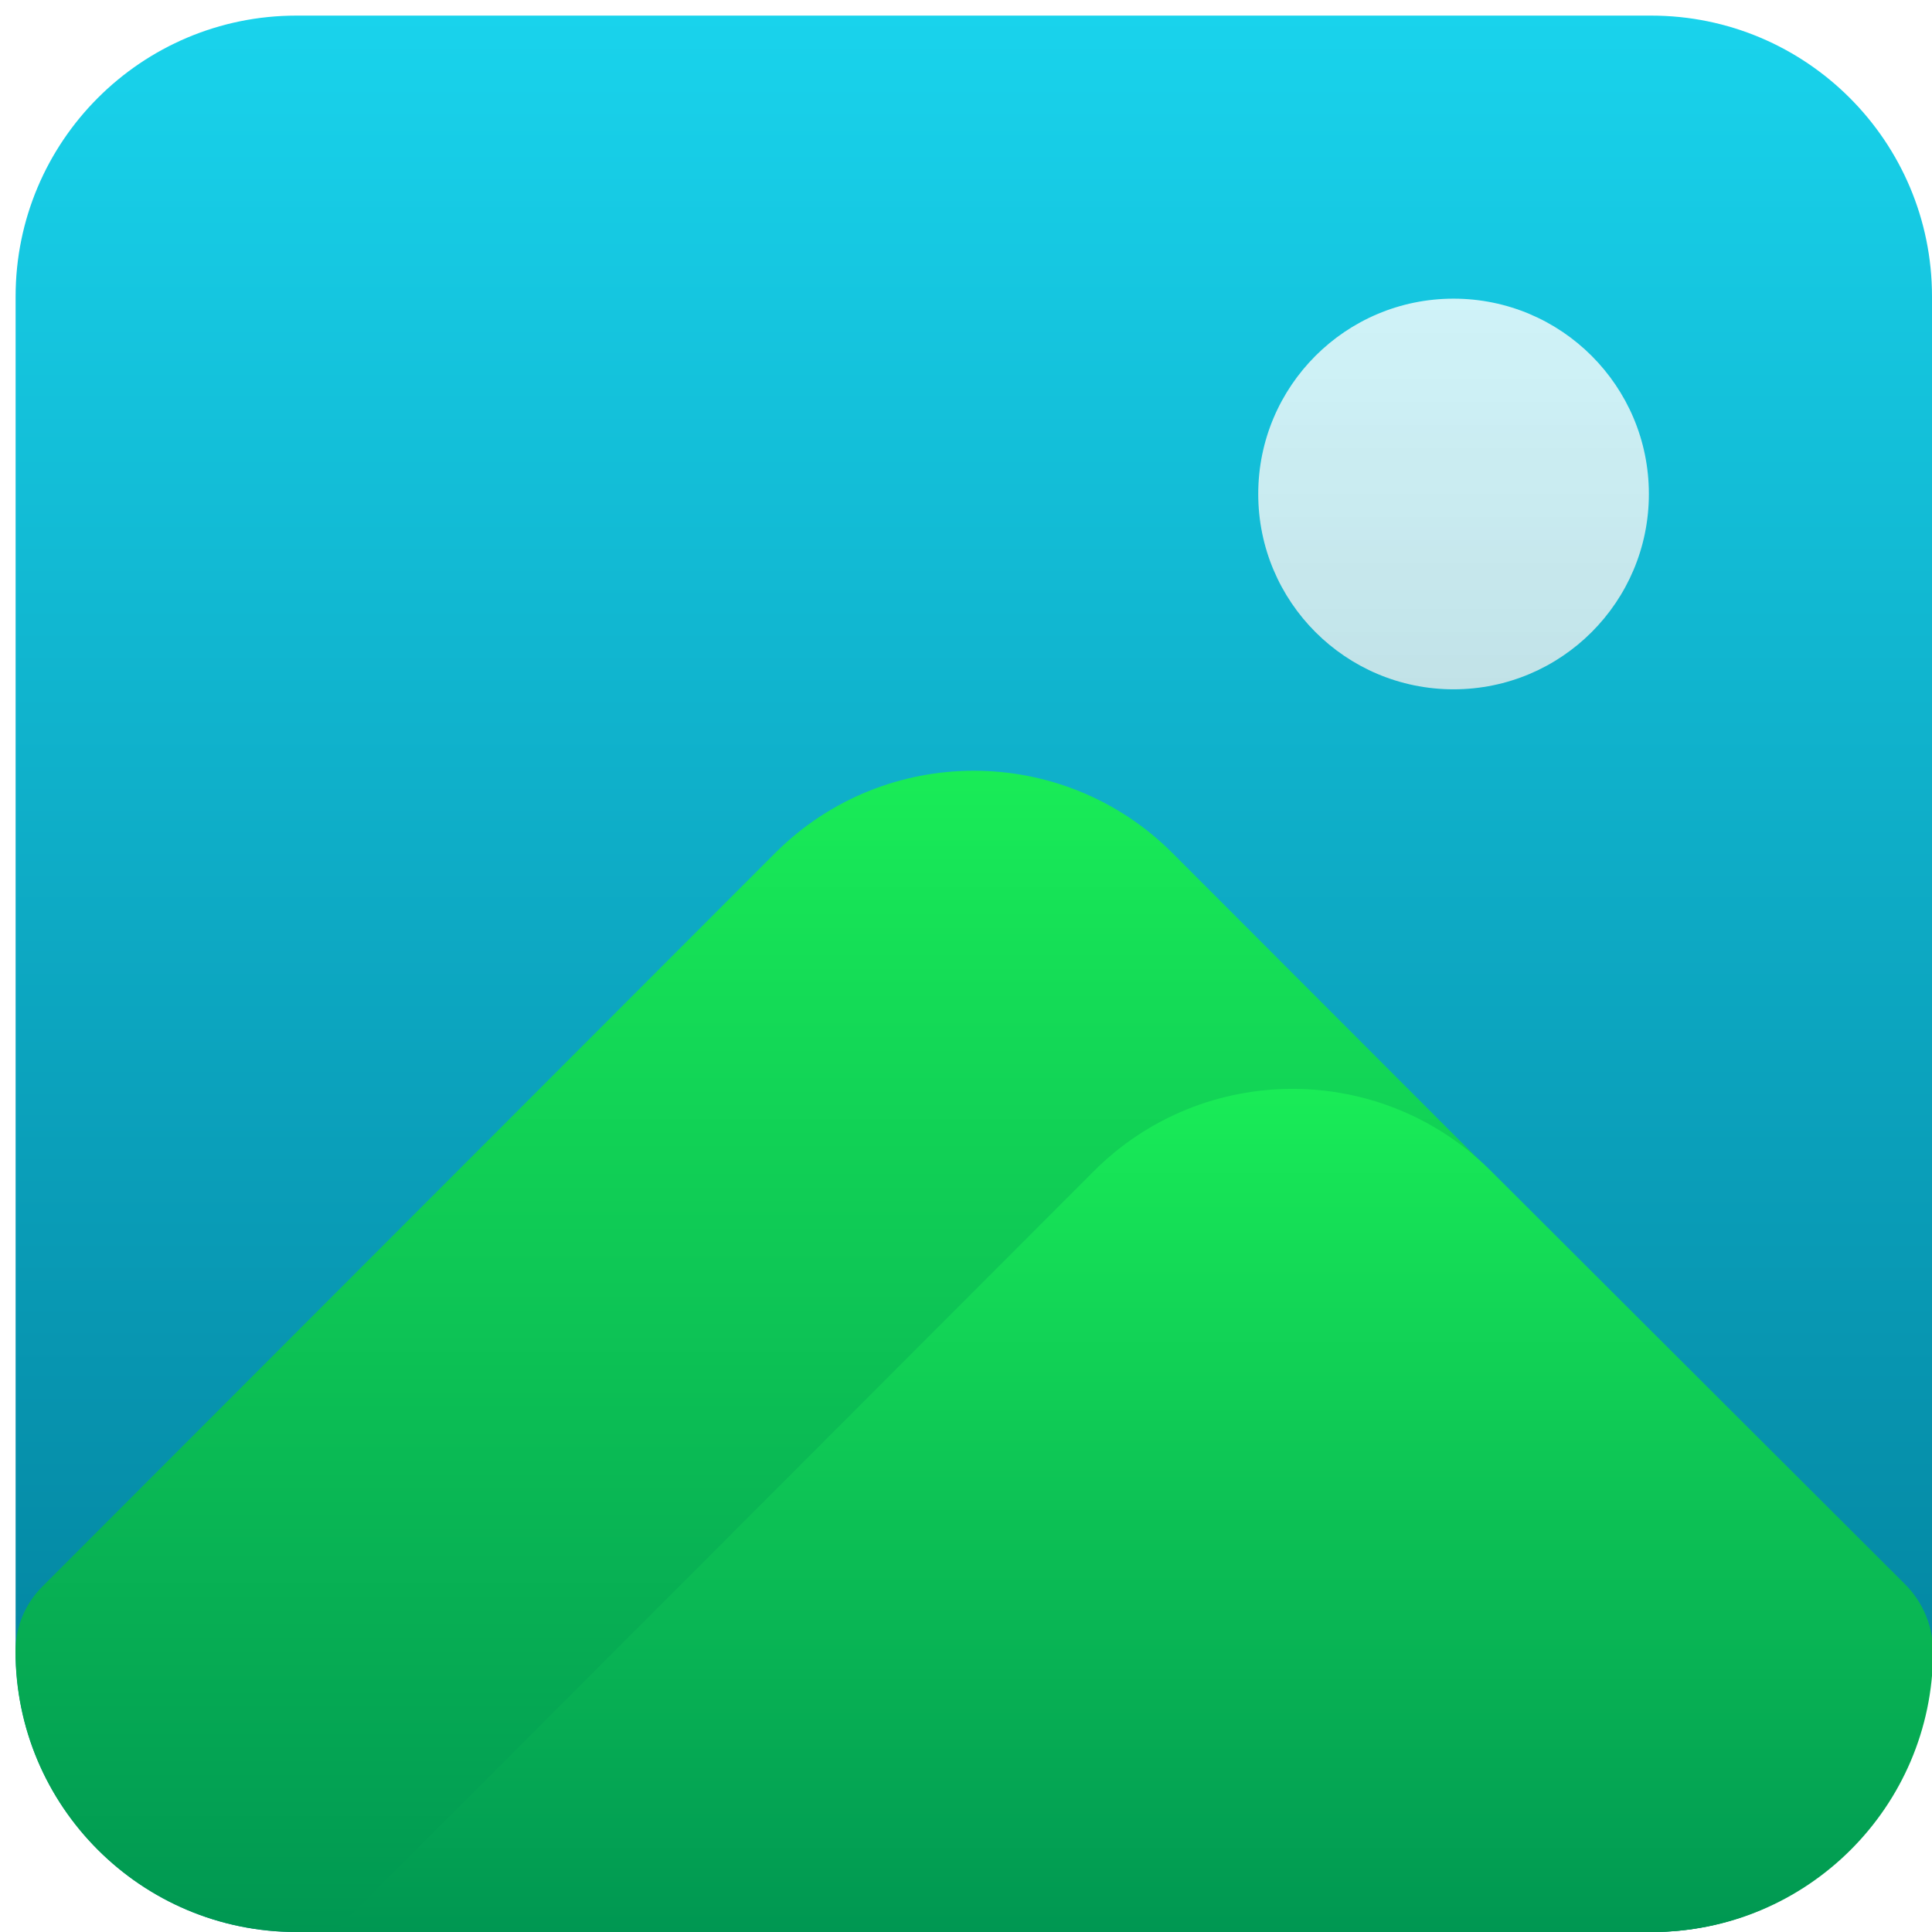
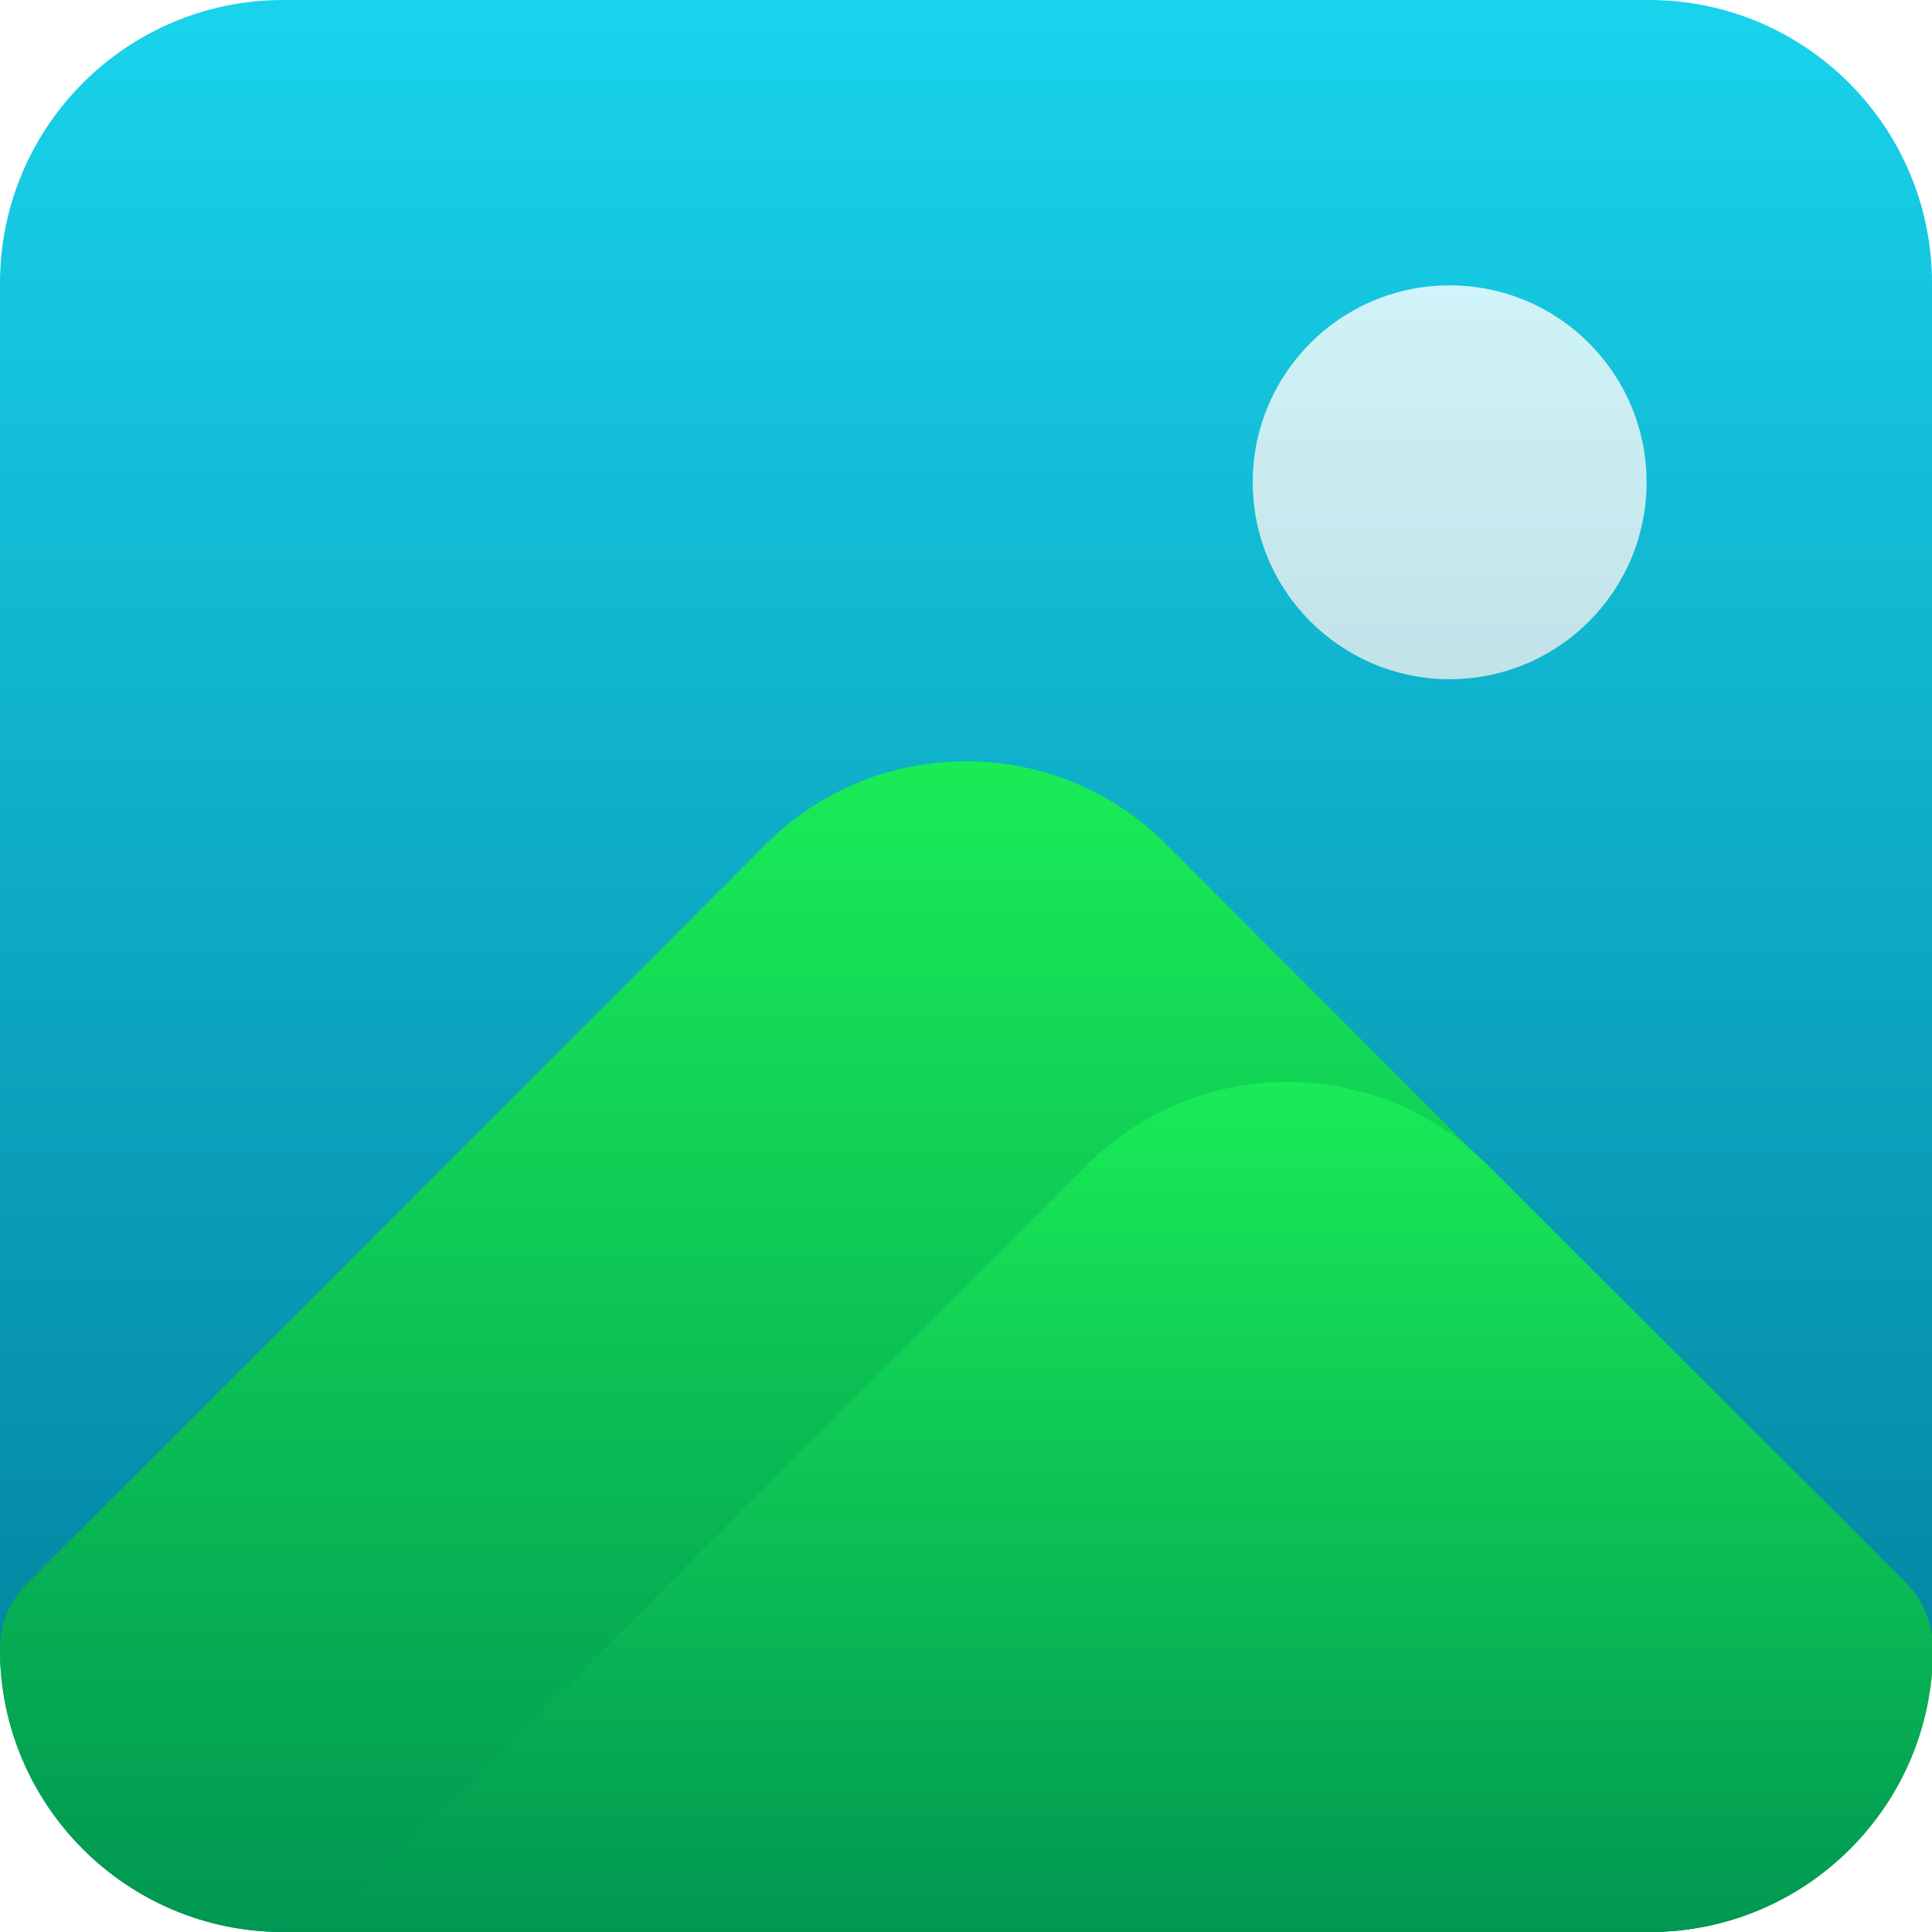
- <svg xmlns="http://www.w3.org/2000/svg" xmlns:xlink="http://www.w3.org/1999/xlink" id="Colour" viewBox="200 200 619 619">
+ <svg xmlns="http://www.w3.org/2000/svg" xmlns:xlink="http://www.w3.org/1999/xlink" id="Colour" viewBox="205 205 614 614">
  <defs>
    <style>
      .cls-1 {
        fill: url(#linear-gradient-2);
      }

      .cls-2 {
        fill: url(#linear-gradient-3);
      }

      .cls-3 {
        fill: url(#linear-gradient-4);
        opacity: .8;
      }

      .cls-4 {
        fill: url(#linear-gradient);
      }
    </style>
    <linearGradient id="linear-gradient" x1="512" y1="205" x2="512" y2="819" gradientUnits="userSpaceOnUse">
      <stop offset="0" stop-color="#19d3ec" />
      <stop offset="1" stop-color="#007b97" />
    </linearGradient>
    <linearGradient id="linear-gradient-2" x1="512" y1="446.94" x2="512" y2="819" gradientUnits="userSpaceOnUse">
      <stop offset="0" stop-color="#19ec57" />
      <stop offset="1" stop-color="#009752" />
    </linearGradient>
    <linearGradient id="linear-gradient-3" x1="563.18" y1="548.86" x2="563.18" y2="819" xlink:href="#linear-gradient-2" />
    <linearGradient id="linear-gradient-4" x1="665.71" y1="295.69" x2="665.71" y2="420.84" gradientUnits="userSpaceOnUse">
      <stop offset="0" stop-color="#fff" />
      <stop offset="1" stop-color="#eee" />
    </linearGradient>
  </defs>
  <rect id="Frame" class="cls-4" x="205" y="205" width="614" height="614" rx="90" ry="90" />
  <path id="MB" class="cls-1" d="M819.04,729.04h0c0-7.74-3.07-15.17-8.54-20.65l-234.83-235.06c-35.15-35.19-92.19-35.19-127.34,0l-234.83,235.06c-5.47,5.48-8.55,12.91-8.54,20.65h0c.02,49.69,40.31,89.96,90,89.96h12.24s409.6,0,409.6,0h12.24c49.69,0,89.98-40.27,90-89.96Z" />
  <path id="MF" class="cls-2" d="M819.35,729.35h0c.03-8.16-3.2-16-8.98-21.76l-132.69-132.43c-35.17-35.1-92.14-35.06-127.26.1l-243.42,243.74h422.35c49.57,0,89.81-40.08,90-89.65Z" />
  <circle id="Sun" class="cls-3" cx="665.71" cy="358.27" r="62.58" />
</svg>
